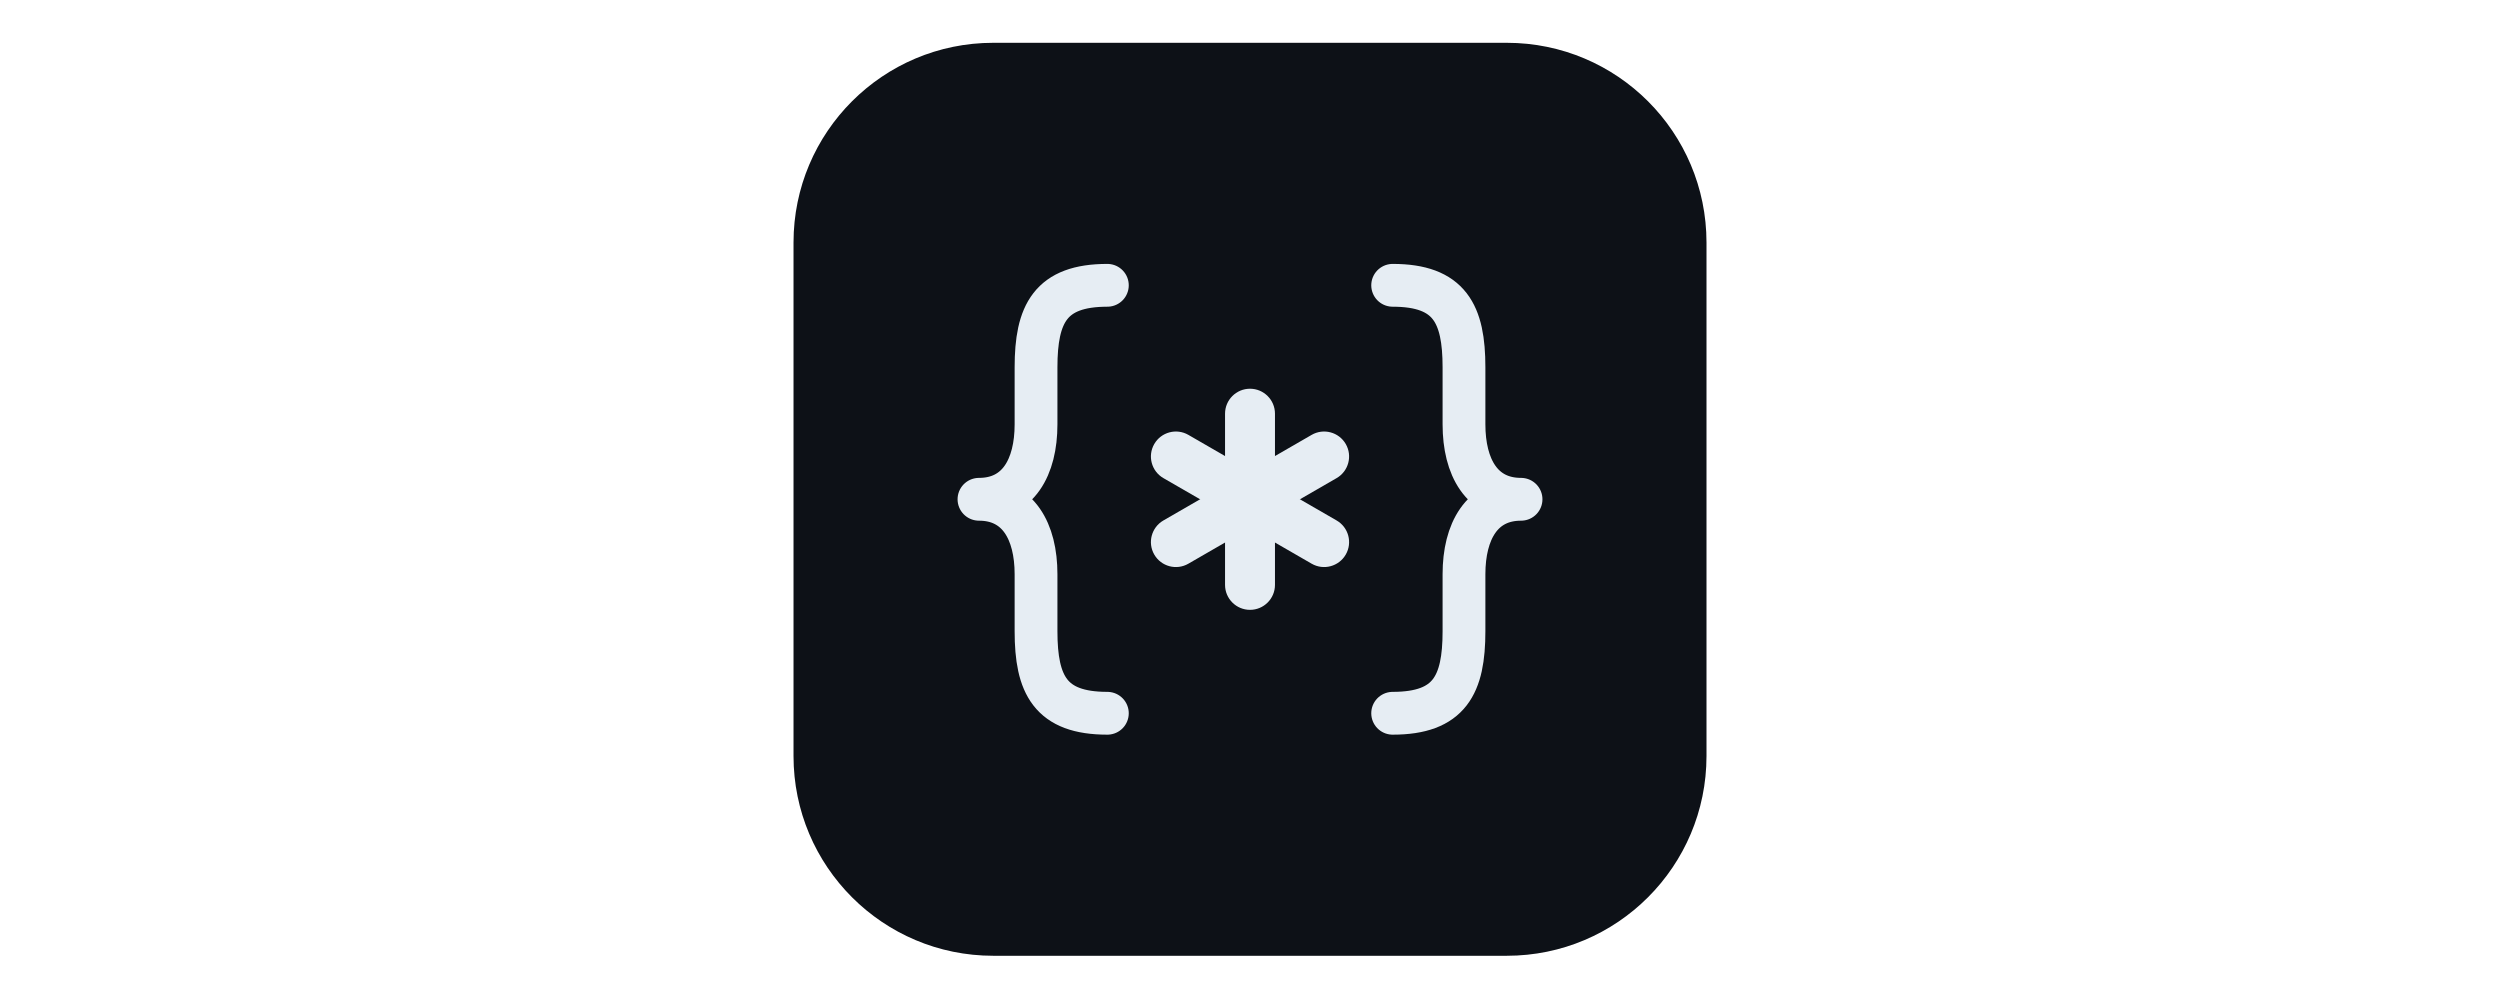
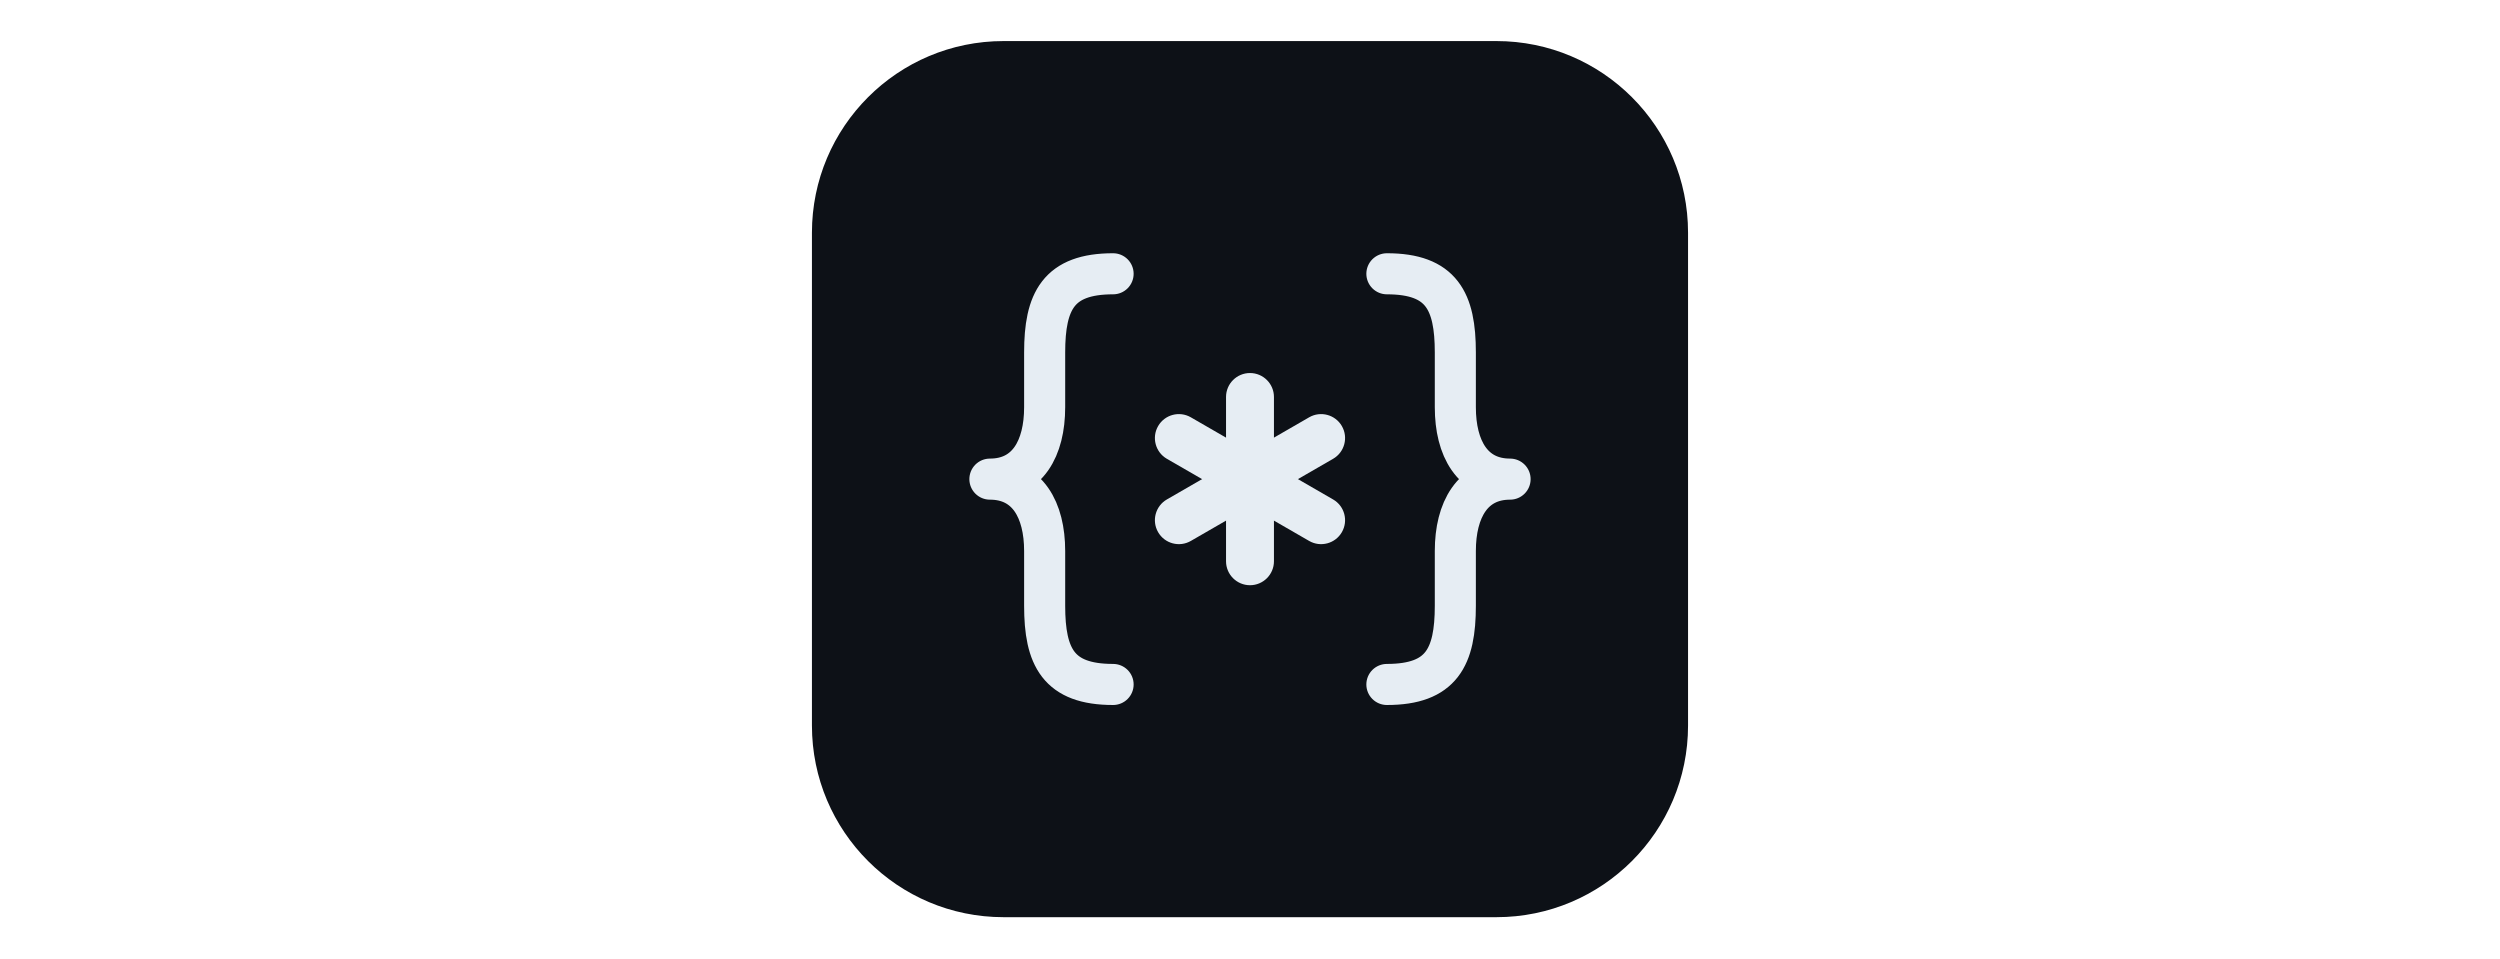
- <svg xmlns="http://www.w3.org/2000/svg" viewBox="-701.01 -280 1402.01 560" width="1402" height="560" role="img" aria-labelledby="t">
+ <svg xmlns="http://www.w3.org/2000/svg" viewBox="-730.41 -280 1460.83 560" width="1461" height="560" role="img" aria-labelledby="t">
  <style>
    #still { display: none; }
    @media (prefers-reduced-motion: reduce) { #motion { display: none; } #still { display: inline; } }
  </style>
  <defs>
    <path id="b" d="M-80 -120C-112 -120 -120 -104 -120 -74V-42C-120 -18 -130 0 -152 0C-130 0 -120 18 -120 42V74C-120 104 -112 120 -80 120" fill="none" stroke="#E6EDF3" stroke-width="24" stroke-linecap="round" stroke-linejoin="round" />
    <g id="word">
-       <path fill="#E6EDF3" transform="translate(-448.21 60.66) scale(0.17 -0.17)" d="M143.3 -8.6Q108 -8.6 89.4 10.5Q70.7 29.6 70.7 65.6V636.5Q70.7 673.7 89.4 693.7Q108 713.6 138.6 713.6Q165.7 713.6 180.3 703.2Q195.0 692.9 214.1 669.1L564.8 221.6H537.6V640.1Q537.6 675.4 556.2 694.5Q574.9 713.6 610.1 713.6Q645.4 713.6 663.7 694.5Q682.0 675.4 682.0 640.1V62.6Q682.0 30.0 665.0 10.7Q648.0 -8.6 619 -8.6Q590.7 -8.6 574.2 2.1Q557.7 12.8 538.6 36.6L188.5 484.1H215.1V65.6Q215.1 29.6 196.8 10.5Q178.5 -8.6 143.3 -8.6Z" />
-       <path fill="#E6EDF3" transform="translate(-320.20 60.66) scale(0.17 -0.17)" d="M133.6 -7.9Q97.3 -7.9 77.9 13.5Q58.4 35.0 58.4 74.2V416.4Q58.4 456.3 77.9 477.4Q97.3 498.5 133.6 498.5Q169.8 498.5 189.6 477.4Q209.4 456.3 209.4 416.4V74.2Q209.4 35.0 190.1 13.5Q170.8 -7.9 133.6 -7.9Z" />
-       <path fill="#E6EDF3" transform="translate(-274.63 60.66) scale(0.17 -0.17)" d="M266.4 -8.6Q236.7 -8.6 215.1 6.6Q193.5 21.8 179.6 52.8L28.7 401.2Q17.9 427.2 21.2 449.5Q24.4 471.8 42.9 485.5Q61.4 499.2 93.7 499.2Q121.1 499.2 137.9 486.7Q154.7 474.1 168.2 438.5L286.3 139.4H254.4L377.2 439.9Q390.7 473.8 408.0 486.5Q425.3 499.2 455 499.2Q480.8 499.2 496.4 485.5Q512.1 471.8 515.7 449.9Q519.3 427.9 507.5 401.8L353.3 52.5Q340.1 21.4 318.6 6.4Q297.1 -8.6 266.4 -8.6Z" />
-       <path fill="#E6EDF3" transform="translate(-185.56 60.66) scale(0.17 -0.17)" d="M224.4 -10.6Q169.6 -10.6 127.0 10.2Q84.4 31 60.4 66.8Q36.4 102.6 36.4 147.8Q36.4 201.8 64.4 233.2Q92.4 264.5 155.1 278.3Q217.8 292.2 322.2 292.2H374.7V214.2H322.6Q271.9 214.2 240.7 208.4Q209.5 202.6 195.7 189.6Q181.9 176.7 181.9 154.4Q181.9 126.1 201.6 108.1Q221.3 90.1 257.6 90.1Q286.6 90.1 309.1 103.4Q331.6 116.7 345.0 140.1Q358.5 163.5 358.5 194.1V309.4Q358.5 352.9 338.4 371.3Q318.2 389.7 269.7 389.7Q242.9 389.7 211.3 383.4Q179.6 377.2 142.3 361.8Q119.6 352.5 102.7 357.9Q85.9 363.3 76.8 377.8Q67.7 392.4 67.8 409.9Q68.0 427.4 78.2 443.8Q88.4 460.1 111.1 468.4Q157.8 486.8 199.5 494.0Q241.2 501.2 275.6 501.2Q352.6 501.2 402.4 478.4Q452.2 455.6 476.9 409.1Q501.6 362.6 501.6 289.7V68.2Q501.6 31.0 483.6 11.2Q465.6 -8.6 431.7 -8.6Q397.7 -8.6 379.3 11.2Q360.8 31.0 360.8 68.2V105.3L367.9 98.7Q361.8 65.2 342.4 40.8Q323.0 16.4 293.1 2.9Q263.2 -10.6 224.4 -10.6Z" />
-       <path fill="#E6EDF3" transform="translate(-90.87 60.66) scale(0.17 -0.17)" d="M235.4 -10.6Q145.9 -10.6 102.1 38.9Q58.4 88.4 58.4 186.4V637.5Q58.4 674.7 77.9 694.2Q97.3 713.6 133.6 713.6Q169.8 713.6 189.6 694.2Q209.4 674.7 209.4 637.5V192.1Q209.4 150.8 226.6 131.3Q243.7 111.8 273.1 111.8Q280.8 111.8 288.1 112.8Q295.5 113.7 303.1 114.4Q319.0 115.8 325.5 104.6Q332.1 93.3 332.1 58.7Q332.1 29.0 320.2 13.3Q308.3 -2.4 282.5 -6.7Q273.5 -7.7 260.4 -9.2Q247.4 -10.6 235.4 -10.6Z" />
-       <path fill="#E6EDF3" transform="translate(-34.25 60.66) scale(0.17 -0.17)" d="M133.6 -7.9Q97.3 -7.9 77.9 13.5Q58.4 35.0 58.4 74.2V416.4Q58.4 456.3 77.9 477.4Q97.3 498.5 133.6 498.5Q169.8 498.5 189.6 477.4Q209.4 456.3 209.4 416.4V74.2Q209.4 35.0 190.1 13.5Q170.8 -7.9 133.6 -7.9Z" />
-       <path fill="#E6EDF3" transform="translate(11.31 60.66) scale(0.17 -0.17)" d="M246.2 -10.6Q202.3 -10.6 155.7 -2.7Q109.1 5.2 71.4 24.4Q51 34.4 42.5 49.7Q33.9 65.1 35.0 81.3Q36.0 97.4 45.4 110.1Q54.9 122.8 70.4 127.5Q85.9 132.2 105.1 124.2Q145.7 107.1 180.1 100.1Q214.4 93.0 246.9 93.0Q289.6 93.0 309.5 106.7Q329.4 120.4 329.4 142.4Q329.4 161.6 316.2 171.8Q303.0 181.9 278 186.4L172.7 205.0Q110.7 216.4 77.4 250.5Q44.1 284.7 44.1 339.2Q44.1 389.1 72.0 425.4Q99.9 461.6 149.3 481.4Q198.6 501.2 262.4 501.2Q307.1 501.2 344.8 492.9Q382.5 484.7 418.2 466.6Q436.3 458.0 443.5 443.1Q450.8 428.2 448.2 412.0Q445.7 395.9 435.9 383.0Q426.1 370.2 410.5 366.1Q394.8 362.0 374.6 370.4Q342.7 384.8 315.6 391.2Q288.5 397.5 264.4 397.5Q219.1 397.5 198.9 383.5Q178.7 369.5 178.7 346.8Q178.7 330.2 190.4 318.7Q202.0 307.2 226.0 303.1L331.3 284.5Q396.0 273.1 430.0 240.5Q464.0 207.8 464.0 152.3Q464.0 75.5 404.5 32.4Q345.0 -10.6 246.2 -10.6Z" />
-       <path fill="#7DD3FC" transform="translate(94.95 60.66) scale(0.17 -0.17)" d="M398.3 -10.6Q294.1 -10.6 215.4 34.7Q136.7 80 93.3 161.8Q49.9 243.6 49.9 353Q49.9 435.7 74.7 502.3Q99.5 569 145.4 616.7Q191.3 664.3 255.5 690.0Q319.8 715.6 398.3 715.6Q503.5 715.6 581.7 670.8Q659.9 626 703.3 544.7Q746.7 463.4 746.7 353.7Q746.7 271 721.9 204Q697.2 137 651.2 88.8Q605.3 40.7 541.1 15.0Q476.9 -10.6 398.3 -10.6ZM398.3 121.0Q457.4 121.0 498.8 148.6Q540.2 176.3 562.5 228.4Q584.8 280.6 584.8 353Q584.8 462.7 535.9 523.3Q486.9 584.0 398.3 584.0Q340.3 584.0 298.3 556.9Q256.4 529.7 234.1 478.1Q211.8 426.4 211.8 353Q211.8 243.7 261.1 182.3Q310.4 121.0 398.3 121.0Z" />
-       <path fill="#7DD3FC" transform="translate(230.26 60.66) scale(0.17 -0.17)" d="M323.1 -10.6Q281.0 -10.6 237.3 -4.4Q193.6 1.7 154.5 14.0Q115.3 26.2 84.3 43.7Q61.9 56.0 53.1 75.4Q44.2 94.7 46.8 114.8Q49.5 135.0 61.7 150.4Q73.9 165.9 93.4 170.6Q112.8 175.3 136.5 162.7Q177.7 140.5 226.2 129.4Q274.8 118.4 323.1 118.4Q395.6 118.4 426.9 140.6Q458.2 162.9 458.2 197.1Q458.2 226.1 436.1 243.1Q414.0 260.2 359.3 271.6L246.1 295.5Q150.5 315.9 103.8 364.5Q57.2 413.0 57.2 491.7Q57.2 542.2 78.0 583.3Q98.7 624.4 136.7 654.1Q174.6 683.7 227.1 699.7Q279.6 715.6 343.5 715.6Q399.4 715.6 453.1 702.2Q506.8 688.8 548.2 662.9Q567.6 651.3 575.3 632.8Q583.0 614.3 580.3 595.5Q577.6 576.7 565.6 562.7Q553.5 548.7 534.0 545.0Q514.5 541.3 488.5 553.6Q455.3 570.8 418.2 578.7Q381.1 586.6 341.8 586.6Q300.2 586.6 270.7 575.7Q241.1 564.7 225.6 545.0Q210.2 525.2 210.2 498.6Q210.2 469.8 231.0 451.7Q251.9 433.6 304.3 422.9L416.7 399.0Q514.8 378.0 563.0 331.4Q611.2 284.8 611.2 208.9Q611.2 159.0 590.9 118.6Q570.6 78.2 532.8 49.3Q495.1 20.3 442.2 4.8Q389.3 -10.6 323.1 -10.6Z" />
-       <path fill="#7DD3FC" transform="translate(339.24 60.66) scale(0.17 -0.17)" d="M323.1 -10.6Q281.0 -10.6 237.3 -4.4Q193.6 1.7 154.5 14.0Q115.3 26.2 84.3 43.7Q61.9 56.0 53.1 75.4Q44.2 94.7 46.8 114.8Q49.5 135.0 61.7 150.4Q73.9 165.9 93.4 170.6Q112.8 175.3 136.5 162.7Q177.7 140.5 226.2 129.4Q274.8 118.4 323.1 118.4Q395.6 118.4 426.9 140.6Q458.2 162.9 458.2 197.1Q458.2 226.1 436.1 243.1Q414.0 260.2 359.3 271.6L246.1 295.5Q150.5 315.9 103.8 364.5Q57.2 413.0 57.2 491.7Q57.2 542.2 78.0 583.3Q98.7 624.4 136.7 654.1Q174.6 683.7 227.1 699.7Q279.6 715.6 343.5 715.6Q399.4 715.6 453.1 702.2Q506.8 688.8 548.2 662.9Q567.6 651.3 575.3 632.8Q583.0 614.3 580.3 595.5Q577.6 576.7 565.6 562.7Q553.5 548.7 534.0 545.0Q514.5 541.3 488.5 553.6Q455.3 570.8 418.2 578.7Q381.1 586.6 341.8 586.6Q300.2 586.6 270.7 575.7Q241.1 564.7 225.6 545.0Q210.2 525.2 210.2 498.6Q210.2 469.8 231.0 451.7Q251.9 433.6 304.3 422.9L416.7 399.0Q514.8 378.0 563.0 331.4Q611.2 284.8 611.2 208.9Q611.2 159.0 590.9 118.6Q570.6 78.2 532.8 49.3Q495.1 20.3 442.2 4.8Q389.3 -10.6 323.1 -10.6Z" />
+       <path fill="#E6EDF3" transform="translate(-477.62 58.40) scale(0.17 -0.17)" d="M74.9 0V687.1H233.7L483.8 368.0Q490.9 359.8 502.3 344.7Q513.6 329.5 524.8 314.4Q536.0 299.2 541.2 290.0L546.2 291.0Q545.7 312.6 545.7 333.5Q545.7 354.4 545.7 368.0V687.1H712.0V0H554.2L289.0 335.7Q276.1 352.1 264.8 369.0Q253.5 386.0 245.7 397.3L240.7 396.2Q241.2 380.0 241.2 363.5Q241.2 347.0 241.2 335.7V0Z" />
+       <path fill="#E6EDF3" transform="translate(-343.82 58.40) scale(0.17 -0.17)" d="M62.3 0V527.1H226.1V0Z" />
+       <path fill="#E6EDF3" transform="translate(-294.87 58.40) scale(0.17 -0.17)" d="M200 0 2.3 527.1H177.0L243.5 326.0Q249.0 310.6 257.0 282.4Q264.9 254.1 274.2 223.4Q283.5 192.6 290.0 167.0H296.1Q302.6 190.6 311.2 220.9Q319.7 251.1 327.9 279.6Q336.2 308.0 342.1 326.0L408.2 527.1H571.3L372.0 0Z" />
+       <path fill="#E6EDF3" transform="translate(-198.13 58.40) scale(0.17 -0.17)" d="M208.7 -12Q176.4 -12 144.9 -5.4Q113.4 1.2 87.7 17.5Q62.0 33.9 46.9 62.8Q31.8 91.8 31.8 136Q31.8 192.7 56.1 229.0Q80.4 265.3 125.8 285.6Q171.2 305.8 235.5 313.8Q299.8 321.7 379.9 321.7V355.5Q379.9 377.9 371.0 393.5Q362.1 409.0 344.4 417.6Q326.8 426.2 297.9 426.2Q271.8 426.2 252.4 420.0Q233.0 413.7 223.1 402.3Q213.2 390.9 213.2 374.8V366.2H52.8Q51.8 370.7 51.8 374.6Q51.8 378.5 51.8 383.8Q51.8 431.0 81.3 465.9Q110.7 500.8 166.1 520.0Q221.4 539.1 299.1 539.1Q371.6 539.1 426.6 521.3Q481.5 503.4 512.6 466.2Q543.8 428.9 543.8 369.4V144.2Q543.8 126.8 553.1 116.9Q562.5 107.0 577.1 107.0H611.3V6.2Q600.2 0.5 576.6 -5.5Q553.0 -11.5 520.1 -11.5Q486.5 -11.5 460.8 -3.3Q435.2 4.9 418.7 20.4Q402.3 35.8 395.7 56.7H389.2Q370.0 36.8 344.3 21.1Q318.7 5.5 285.3 -3.3Q251.9 -12 208.7 -12ZM269.6 101.0Q293.6 101.0 313.9 108.1Q334.1 115.2 348.8 127.7Q363.5 140.2 371.7 158.0Q379.9 175.8 379.9 196.9V232.3Q322.8 232.3 281.7 224.2Q240.6 216.1 218.8 199.3Q197.0 182.5 197.0 155.6Q197.0 136.5 206.4 124.4Q215.7 112.2 232.1 106.6Q248.5 101.0 269.6 101.0Z" />
+       <path fill="#E6EDF3" transform="translate(-93.41 58.40) scale(0.17 -0.17)" d="M62.3 0V724.1H226.1V0Z" />
+       <path fill="#E6EDF3" transform="translate(-44.45 58.40) scale(0.17 -0.17)" d="M62.3 0V527.1H226.1V0Z" />
+       <path fill="#E6EDF3" transform="translate(4.51 58.40) scale(0.17 -0.17)" d="M288.5 -12Q236.4 -12 190.9 -1.1Q145.5 9.7 110.8 30.9Q76.1 52.1 56.4 83.0Q36.7 113.8 36.7 154.8Q36.7 158.7 37.0 162.4Q37.2 166.2 37.7 169.3H193.1Q192.5 166.7 192.5 164.2Q192.5 161.6 192.5 159.6Q193.5 137.5 207.1 123.5Q220.6 109.4 242.8 103.0Q265.0 96.5 290.8 96.5Q310.2 96.5 331.6 100.1Q352.9 103.7 368.1 113.7Q383.3 123.8 383.3 143.3Q383.3 164.4 364.7 175.4Q346.1 186.4 315.7 193.5Q285.4 200.6 250.0 208.4Q214.9 215.8 179.4 226.0Q144.0 236.2 114.5 253.4Q85 270.7 66.9 298.8Q48.7 326.9 48.7 370.1Q48.7 416.2 68.2 448.5Q87.6 480.7 121.7 500.8Q155.8 520.8 200.3 530.0Q244.8 539.2 295.0 539.2Q340.9 539.2 382.7 530.0Q424.5 520.8 457.6 502.3Q490.7 483.8 509.7 455.4Q528.8 427 528.8 389.0Q528.8 384.2 528.5 378.6Q528.3 372.9 527.8 371.4H374.0V378.9Q374.0 395.7 363.0 407.1Q352.1 418.4 333.3 424.5Q314.5 430.6 290.7 430.6Q276.4 430.6 261.7 428.5Q247.0 426.4 234.9 421.6Q222.9 416.7 215.5 408.8Q208.2 400.9 208.2 388.8Q208.2 373.6 221.2 364.5Q234.3 355.4 256.6 349.3Q278.8 343.2 305.6 336.4Q342.7 328.0 383.9 319.7Q425.2 311.4 461.5 295.7Q497.8 279.9 520.5 249.6Q543.2 219.2 543.2 166.3Q543.2 116.0 523.3 81.3Q503.3 46.6 468.3 26.3Q433.3 6 387.0 -3Q340.7 -12 288.5 -12Z" />
+       <path fill="#7DD3FC" transform="translate(102.94 58.40) scale(0.17 -0.17)" d="M404.6 -12Q292.2 -12 211.4 27.3Q130.7 66.6 87.9 145.9Q45 225.2 45 343.5Q45 462.9 87.9 541.7Q130.7 620.5 211.4 659.8Q292.2 699.1 404.6 699.1Q518.0 699.1 598.5 659.8Q679.0 620.5 721.9 541.7Q764.7 462.9 764.7 343.5Q764.7 225.2 721.9 145.9Q679.0 66.6 598.5 27.3Q518.0 -12 404.6 -12ZM404.6 127.9Q447.9 127.9 480.9 141.0Q513.8 154.1 536.2 179.0Q558.6 203.8 569.9 239.7Q581.2 275.6 581.2 320.7V365.5Q581.2 411 569.9 447.1Q558.6 483.2 536.2 508.1Q513.8 533.0 480.9 546.1Q447.9 559.2 404.6 559.2Q361.3 559.2 328.3 546.1Q295.3 533.0 273.2 508.1Q251.1 483.2 240.1 447.1Q229.0 411 229.0 365.5V320.7Q229.0 275.6 240.1 239.7Q251.1 203.8 273.2 179.0Q295.3 154.1 328.3 141.0Q361.3 127.9 404.6 127.9Z" />
+       <path fill="#7DD3FC" transform="translate(240.63 58.40) scale(0.17 -0.17)" d="M359.7 -12Q295.1 -12 237.9 -0.6Q180.8 10.8 137.2 36.8Q93.7 62.7 68.8 105.5Q43.9 148.3 43.9 210.4Q43.9 214.2 44.1 218.9Q44.4 223.5 44.9 227.1H218.3Q217.8 224.0 217.5 219.6Q217.3 215.2 217.3 211.7Q217.3 180.3 233.6 160.9Q249.9 141.5 280.2 132.8Q310.5 124.1 350.2 124.1Q371.8 124.1 390.8 126.2Q409.8 128.3 425.0 133.1Q440.2 137.8 451.4 145.4Q462.6 152.9 468.4 163.4Q474.2 174.0 474.2 187.9Q474.2 211.5 456.7 226.1Q439.2 240.8 409.6 251.0Q379.9 261.3 342.7 269.9Q305.6 278.5 265.9 288.7Q226.2 298.9 189.1 314.1Q151.9 329.3 122.3 352.2Q92.6 375.0 75.1 409.6Q57.7 444.2 57.7 492.8Q57.7 547.3 80.6 586.6Q103.5 625.8 144.3 650.7Q185.1 675.5 238.1 687.3Q291.0 699.1 351.1 699.1Q409.9 699.1 461.7 687.0Q513.5 675 553.2 649.7Q592.9 624.4 615.5 585.5Q638.2 546.7 638.7 493.0V481.0H467.3V487.8Q467.3 510.8 454.4 528.6Q441.5 546.4 416.6 556.9Q391.6 567.3 355.0 567.3Q318.2 567.3 292.4 560.2Q266.7 553.1 253.5 539.8Q240.3 526.6 240.3 509.1Q240.3 487.4 257.7 473.1Q275.2 458.8 304.9 449.0Q334.6 439.2 371.7 430.8Q408.8 422.4 448.5 412.5Q488.2 402.7 525.4 388.2Q562.5 373.8 592.2 351.3Q621.9 328.8 639.3 295.8Q656.8 262.8 656.8 215.7Q656.8 134.3 618.2 84.1Q579.6 33.8 512.5 10.9Q445.3 -12 359.7 -12Z" />
+       <path fill="#7DD3FC" transform="translate(359.12 58.40) scale(0.17 -0.17)" d="M359.7 -12Q295.1 -12 237.9 -0.6Q180.8 10.8 137.2 36.8Q93.7 62.7 68.8 105.5Q43.9 148.3 43.9 210.4Q43.9 214.2 44.1 218.9Q44.4 223.5 44.9 227.1H218.3Q217.8 224.0 217.5 219.6Q217.3 215.2 217.3 211.7Q217.3 180.3 233.6 160.9Q249.9 141.5 280.2 132.8Q310.5 124.1 350.2 124.1Q371.8 124.1 390.8 126.2Q409.8 128.3 425.0 133.1Q440.2 137.8 451.4 145.4Q462.6 152.9 468.4 163.4Q474.2 174.0 474.2 187.9Q474.2 211.5 456.7 226.1Q439.2 240.8 409.6 251.0Q379.9 261.3 342.7 269.9Q305.6 278.5 265.9 288.7Q226.2 298.9 189.1 314.1Q151.9 329.3 122.3 352.2Q92.6 375.0 75.1 409.6Q57.7 444.2 57.7 492.8Q57.7 547.3 80.6 586.6Q103.5 625.8 144.3 650.7Q185.1 675.5 238.1 687.3Q291.0 699.1 351.1 699.1Q409.9 699.1 461.7 687.0Q513.5 675 553.2 649.7Q592.9 624.4 615.5 585.5Q638.2 546.7 638.7 493.0V481.0H467.3V487.8Q467.3 510.8 454.4 528.6Q441.5 546.4 416.6 556.9Q391.6 567.3 355.0 567.3Q318.2 567.3 292.4 560.2Q266.7 553.1 253.5 539.8Q240.3 526.6 240.3 509.1Q240.3 487.4 257.7 473.1Q275.2 458.8 304.9 449.0Q334.6 439.2 371.7 430.8Q408.8 422.4 448.5 412.5Q488.2 402.7 525.4 388.2Q562.5 373.8 592.2 351.3Q621.9 328.8 639.3 295.8Q656.8 262.8 656.8 215.7Q656.8 134.3 618.2 84.1Q579.6 33.8 512.5 10.9Q445.3 -12 359.7 -12Z" />
    </g>
    <clipPath id="reveal">
      <rect x="-62" y="-256" width="124" height="512">
-         <animate attributeName="x" begin="0.7s" dur="1s" fill="freeze" calcMode="linear" keyTimes="0;0.03;0.07;0.1;0.13;0.17;0.2;0.23;0.27;0.3;0.33;0.37;0.4;0.43;0.47;0.5;0.53;0.57;0.6;0.63;0.67;0.7;0.73;0.77;0.8;0.83;0.87;0.9;0.93;0.97;1" values="-62;-62.06;-62.5;-63.68;-65.99;-69.8;-75.47;-83.39;-93.93;-107.47;-124.37;-145.02;-169.78;-199.03;-233.15;-272.5;-311.86;-345.98;-375.23;-399.99;-420.63;-437.54;-451.07;-461.61;-469.53;-475.21;-479.01;-481.32;-482.51;-482.94;-483.01" />
-         <animate attributeName="width" begin="0.7s" dur="1s" fill="freeze" calcMode="linear" keyTimes="0;0.03;0.07;0.1;0.13;0.17;0.2;0.23;0.27;0.3;0.33;0.37;0.4;0.43;0.47;0.5;0.53;0.57;0.6;0.63;0.67;0.7;0.73;0.77;0.8;0.83;0.87;0.9;0.93;0.97;1" values="124;124.12;125;127.37;131.98;139.59;150.94;166.79;187.87;214.94;248.74;290.03;339.55;398.06;466.29;545.01;623.72;691.95;750.46;799.98;841.27;875.07;902.14;923.22;939.07;950.42;958.03;962.64;965.01;965.89;966.01" />
+         <animate attributeName="x" begin="0.7s" dur="1s" fill="freeze" calcMode="linear" keyTimes="0;0.03;0.07;0.1;0.13;0.17;0.2;0.23;0.27;0.3;0.33;0.37;0.4;0.43;0.47;0.5;0.53;0.57;0.6;0.63;0.67;0.7;0.73;0.77;0.8;0.83;0.87;0.9;0.93;0.97;1" values="-62;-62.07;-62.53;-63.8;-66.27;-70.34;-76.41;-84.89;-96.16;-110.64;-128.73;-150.82;-177.31;-208.6;-245.1;-287.21;-329.31;-365.81;-397.11;-423.6;-445.69;-463.77;-478.25;-489.53;-498;-504.07;-508.14;-510.61;-511.88;-512.35;-512.41" />
+         <animate attributeName="width" begin="0.7s" dur="1s" fill="freeze" calcMode="linear" keyTimes="0;0.03;0.07;0.1;0.13;0.17;0.2;0.23;0.27;0.3;0.33;0.37;0.4;0.43;0.47;0.5;0.53;0.57;0.6;0.63;0.67;0.7;0.73;0.77;0.8;0.83;0.87;0.9;0.93;0.97;1" values="124;124.13;125.07;127.6;132.54;140.68;152.83;169.78;192.33;221.29;257.46;301.63;354.61;417.2;490.2;574.41;658.63;731.63;794.22;847.2;891.37;927.54;956.5;979.05;996;1008.15;1016.29;1021.23;1023.76;1024.7;1024.83" />
      </rect>
    </clipPath>
  </defs>
  <g id="motion">
    <rect x="-256" y="-256" width="512" height="512" rx="112" fill="#0D1117">
-       <animate attributeName="x" begin="0.7s" dur="1s" fill="freeze" calcMode="linear" keyTimes="0;0.03;0.07;0.1;0.13;0.17;0.2;0.23;0.27;0.3;0.33;0.37;0.4;0.43;0.47;0.5;0.53;0.57;0.6;0.63;0.67;0.7;0.73;0.77;0.8;0.83;0.87;0.9;0.93;0.97;1" values="-256;-256.06;-256.5;-257.68;-259.99;-263.8;-269.47;-277.39;-287.93;-301.47;-318.37;-339.02;-363.78;-393.03;-427.15;-466.5;-505.86;-539.98;-569.23;-593.99;-614.63;-631.54;-645.07;-655.61;-663.53;-669.21;-673.01;-675.32;-676.51;-676.94;-677.01" />
-       <animate attributeName="width" begin="0.7s" dur="1s" fill="freeze" calcMode="linear" keyTimes="0;0.03;0.07;0.1;0.13;0.17;0.2;0.23;0.27;0.3;0.33;0.37;0.4;0.43;0.47;0.5;0.53;0.57;0.6;0.63;0.67;0.7;0.73;0.77;0.8;0.83;0.87;0.9;0.93;0.97;1" values="512;512.12;513;515.37;519.98;527.59;538.94;554.79;575.87;602.94;636.74;678.03;727.55;786.06;854.29;933.01;1011.72;1079.95;1138.46;1187.98;1229.27;1263.07;1290.14;1311.22;1327.07;1338.42;1346.03;1350.64;1353.01;1353.89;1354.01" />
+       <animate attributeName="x" begin="0.7s" dur="1s" fill="freeze" calcMode="linear" keyTimes="0;0.03;0.07;0.1;0.13;0.17;0.2;0.23;0.27;0.3;0.33;0.37;0.4;0.43;0.47;0.5;0.53;0.57;0.6;0.63;0.67;0.7;0.73;0.77;0.8;0.83;0.87;0.9;0.93;0.97;1" values="-256;-256.07;-256.53;-257.8;-260.27;-264.34;-270.41;-278.89;-290.16;-304.64;-322.73;-344.82;-371.31;-402.6;-439.1;-481.21;-523.31;-559.81;-591.11;-617.6;-639.69;-657.77;-672.25;-683.53;-692;-698.07;-702.14;-704.61;-705.88;-706.35;-706.41" />
+       <animate attributeName="width" begin="0.7s" dur="1s" fill="freeze" calcMode="linear" keyTimes="0;0.03;0.07;0.1;0.13;0.17;0.2;0.23;0.27;0.3;0.33;0.37;0.4;0.43;0.47;0.5;0.53;0.57;0.6;0.63;0.67;0.7;0.73;0.77;0.8;0.83;0.87;0.9;0.93;0.97;1" values="512;512.13;513.07;515.6;520.54;528.68;540.83;557.78;580.33;609.29;645.46;689.63;742.61;805.2;878.2;962.41;1046.63;1119.63;1182.22;1235.2;1279.37;1315.54;1344.5;1367.05;1384;1396.15;1404.29;1409.23;1411.76;1412.7;1412.83" />
    </rect>
    <g clip-path="url(#reveal)">
      <use href="#word" opacity="0">
-         <animate attributeName="opacity" begin="0.7s" dur="1s" fill="freeze" calcMode="linear" keyTimes="0;0.03;0.07;0.1;0.13;0.17;0.2;0.23;0.27;0.3;0.33;0.37;0.4;0.43;0.47;0.5;0.53;0.57;0.6;0.63;0.67;0.7;0.73;0.77;0.8;0.83;0.87;0.9;0.93;0.97;1" values="0.000;0.000;0.000;0.000;0.000;0.000;0.022;0.071;0.137;0.222;0.327;0.456;0.611;0.794;1.000;1.000;1.000;1.000;1.000;1.000;1.000;1.000;1.000;1.000;1.000;1.000;1.000;1.000;1.000;1.000;1.000" />
+         <animate attributeName="opacity" begin="0.7s" dur="1s" fill="freeze" calcMode="linear" keyTimes="0;0.03;0.07;0.1;0.13;0.17;0.2;0.23;0.27;0.3;0.33;0.37;0.4;0.43;0.47;0.5;0.53;0.57;0.6;0.63;0.67;0.7;0.73;0.77;0.8;0.83;0.87;0.9;0.93;0.97;1" values="0.000;0.000;0.000;0.000;0.000;0.000;0.028;0.081;0.151;0.242;0.355;0.493;0.658;0.854;1.000;1.000;1.000;1.000;1.000;1.000;1.000;1.000;1.000;1.000;1.000;1.000;1.000;1.000;1.000;1.000;1.000" />
      </use>
    </g>
    <g>
      <use href="#b" />
-       <animateTransform attributeName="transform" type="translate" begin="0.7s" dur="1s" fill="freeze" calcMode="linear" keyTimes="0;0.03;0.07;0.1;0.13;0.17;0.2;0.23;0.27;0.3;0.33;0.37;0.4;0.43;0.47;0.5;0.53;0.57;0.6;0.63;0.67;0.7;0.73;0.77;0.8;0.83;0.87;0.9;0.93;0.97;1" values="0 0;-0.06 0;-0.5 0;-1.68 0;-3.99 0;-7.8 0;-13.47 0;-21.39 0;-31.93 0;-45.47 0;-62.37 0;-83.02 0;-107.78 0;-137.03 0;-171.15 0;-210.5 0;-249.86 0;-283.98 0;-313.23 0;-337.99 0;-358.63 0;-375.54 0;-389.07 0;-399.61 0;-407.53 0;-413.21 0;-417.01 0;-419.32 0;-420.51 0;-420.94 0;-421.01 0" />
+       <animateTransform attributeName="transform" type="translate" begin="0.7s" dur="1s" fill="freeze" calcMode="linear" keyTimes="0;0.03;0.07;0.1;0.13;0.17;0.2;0.23;0.27;0.3;0.33;0.37;0.4;0.43;0.47;0.5;0.53;0.57;0.6;0.63;0.67;0.7;0.73;0.77;0.8;0.83;0.87;0.9;0.93;0.97;1" values="0 0;-0.07 0;-0.53 0;-1.8 0;-4.27 0;-8.34 0;-14.41 0;-22.89 0;-34.16 0;-48.64 0;-66.73 0;-88.82 0;-115.31 0;-146.6 0;-183.1 0;-225.21 0;-267.31 0;-303.81 0;-335.11 0;-361.6 0;-383.69 0;-401.77 0;-416.25 0;-427.53 0;-436 0;-442.07 0;-446.14 0;-448.61 0;-449.88 0;-450.35 0;-450.41 0" />
    </g>
    <g>
      <use href="#b" transform="scale(-1 1)" />
-       <animateTransform attributeName="transform" type="translate" begin="0.7s" dur="1s" fill="freeze" calcMode="linear" keyTimes="0;0.03;0.07;0.1;0.13;0.17;0.2;0.23;0.27;0.3;0.33;0.37;0.4;0.43;0.47;0.5;0.53;0.57;0.6;0.63;0.67;0.7;0.73;0.77;0.8;0.83;0.87;0.9;0.93;0.97;1" values="0 0;0.06 0;0.5 0;1.68 0;3.99 0;7.8 0;13.47 0;21.39 0;31.93 0;45.47 0;62.37 0;83.02 0;107.78 0;137.03 0;171.15 0;210.5 0;249.86 0;283.98 0;313.23 0;337.99 0;358.63 0;375.54 0;389.07 0;399.61 0;407.53 0;413.21 0;417.01 0;419.32 0;420.51 0;420.94 0;421.01 0" />
+       <animateTransform attributeName="transform" type="translate" begin="0.7s" dur="1s" fill="freeze" calcMode="linear" keyTimes="0;0.03;0.07;0.1;0.13;0.17;0.2;0.23;0.27;0.3;0.33;0.37;0.4;0.43;0.47;0.5;0.53;0.57;0.6;0.63;0.67;0.7;0.73;0.77;0.8;0.83;0.87;0.9;0.93;0.97;1" values="0 0;0.07 0;0.53 0;1.8 0;4.27 0;8.34 0;14.41 0;22.89 0;34.16 0;48.64 0;66.73 0;88.82 0;115.31 0;146.6 0;183.1 0;225.21 0;267.31 0;303.81 0;335.11 0;361.6 0;383.69 0;401.77 0;416.25 0;427.53 0;436 0;442.07 0;446.14 0;448.61 0;449.88 0;450.35 0;450.41 0" />
    </g>
    <g visibility="hidden" fill="#E6EDF3">
      <set attributeName="visibility" to="visible" begin="1.65s" fill="freeze" />
-       <g transform="translate(-11.48 -56.5)">
+       <g transform="translate(-19.97 -61.8)">
        <g transform="rotate(-90)">
          <animateTransform attributeName="transform" type="rotate" begin="1.65s" dur="0.5s" fill="freeze" calcMode="linear" keyTimes="0;0.03;0.07;0.1;0.13;0.17;0.2;0.23;0.27;0.3;0.33;0.37;0.4;0.43;0.47;0.5;0.53;0.57;0.6;0.63;0.67;0.7;0.73;0.77;0.8;0.83;0.87;0.9;0.93;0.97;1" values="-90;-87;-84;-81;-78;-75;-72;-69;-66;-63;-60;-57;-54;-51;-48;-45;-42;-39;-36;-33;-30;-27;-24;-21;-18;-15;-12;-9;-6;-3;0" />
          <g transform="scale(0)">
-             <animateTransform attributeName="transform" type="scale" begin="1.65s" dur="0.5s" fill="freeze" calcMode="linear" keyTimes="0;0.03;0.07;0.1;0.13;0.17;0.2;0.23;0.27;0.3;0.33;0.37;0.4;0.43;0.47;0.5;0.53;0.57;0.6;0.63;0.67;0.7;0.73;0.77;0.8;0.83;0.87;0.9;0.93;0.97;1" values="0;0.053;0.102;0.146;0.185;0.22;0.252;0.279;0.303;0.323;0.341;0.355;0.367;0.376;0.383;0.388;0.391;0.392;0.392;0.391;0.388;0.385;0.381;0.377;0.373;0.369;0.365;0.362;0.359;0.357;0.356" />
-             <rect x="-19.08" y="-62" width="38.15" height="124" rx="19.08" />
-             <rect transform="rotate(60)" x="-19.08" y="-62" width="38.15" height="124" rx="19.08" />
-             <rect transform="rotate(120)" x="-19.08" y="-62" width="38.15" height="124" rx="19.08" />
+             <animateTransform attributeName="transform" type="scale" begin="1.65s" dur="0.5s" fill="freeze" calcMode="linear" keyTimes="0;0.03;0.07;0.1;0.13;0.17;0.2;0.23;0.27;0.3;0.33;0.37;0.4;0.43;0.47;0.5;0.53;0.57;0.6;0.63;0.67;0.7;0.73;0.77;0.8;0.83;0.87;0.9;0.93;0.97;1" values="0;0.049;0.094;0.135;0.171;0.203;0.232;0.258;0.28;0.298;0.315;0.328;0.339;0.347;0.353;0.358;0.361;0.362;0.362;0.36;0.358;0.355;0.352;0.348;0.344;0.341;0.337;0.334;0.331;0.33;0.329" />
+             <rect x="-19.38" y="-62" width="38.75" height="124" rx="19.38" />
+             <rect transform="rotate(60)" x="-19.38" y="-62" width="38.75" height="124" rx="19.38" />
+             <rect transform="rotate(120)" x="-19.38" y="-62" width="38.75" height="124" rx="19.38" />
          </g>
        </g>
      </g>
    </g>
    <g fill="#E6EDF3">
      <g>
-         <animateTransform attributeName="transform" type="translate" begin="0.85s" dur="0.9s" fill="freeze" calcMode="linear" keyTimes="0;0.03;0.07;0.1;0.13;0.17;0.2;0.23;0.27;0.3;0.33;0.37;0.4;0.43;0.47;0.5;0.53;0.57;0.6;0.63;0.67;0.7;0.73;0.77;0.8;0.83;0.87;0.9;0.93;0.97;1" values="0 0;-0.04 -0.04;-0.35 -0.33;-1.19 -1.11;-2.82 -2.62;-5.51 -5.12;-9.52 -8.83;-15.11 -14;-22.56 -20.81;-32.12 -29.4;-44.06 -39.79;-58.65 -51.78;-76.14 -64.89;-96.8 -78.13;-120.9 -89.97;-148.71 -98.25;-176.51 -100.54;-200.61 -97.85;-221.28 -92.46;-238.77 -86.01;-253.35 -79.55;-265.29 -73.7;-274.86 -68.74;-282.3 -64.76;-287.9 -61.72;-291.91 -59.53;-294.6 -58.05;-296.23 -57.16;-297.06 -56.7;-297.37 -56.53;-297.42 -56.5" />
+         <animateTransform attributeName="transform" type="translate" begin="0.85s" dur="0.9s" fill="freeze" calcMode="linear" keyTimes="0;0.03;0.07;0.1;0.13;0.17;0.2;0.23;0.27;0.3;0.33;0.37;0.4;0.43;0.47;0.5;0.53;0.57;0.6;0.63;0.67;0.7;0.73;0.77;0.8;0.83;0.87;0.9;0.93;0.97;1" values="0 0;-0.05 -0.04;-0.38 -0.33;-1.28 -1.13;-3.03 -2.67;-5.91 -5.21;-10.22 -9;-16.23 -14.27;-24.22 -21.21;-34.49 -29.97;-47.31 -40.57;-62.97 -52.83;-81.75 -66.24;-103.94 -79.86;-129.82 -92.13;-159.67 -100.9;-189.53 -103.68;-215.4 -101.43;-237.59 -96.4;-256.37 -90.26;-272.03 -84.06;-284.86 -78.43;-295.12 -73.64;-303.12 -69.79;-309.13 -66.85;-313.43 -64.73;-316.32 -63.3;-318.07 -62.43;-318.97 -61.99;-319.3 -61.83;-319.35 -61.8" />
        <g>
          <animateTransform attributeName="transform" type="rotate" begin="0.85s" dur="0.9s" fill="freeze" calcMode="linear" keyTimes="0;0.03;0.07;0.1;0.13;0.17;0.2;0.23;0.27;0.3;0.33;0.37;0.4;0.43;0.47;0.5;0.53;0.57;0.6;0.63;0.67;0.7;0.73;0.77;0.8;0.83;0.87;0.9;0.93;0.97;1" values="0;0.03;0.21;0.72;1.71;3.33;5.76;9.15;13.65;19.44;26.67;35.49;46.08;58.59;73.17;90;106.83;121.41;133.92;144.51;153.33;160.56;166.35;170.85;174.24;176.67;178.29;179.28;179.79;179.97;180" />
          <g>
-             <animateTransform attributeName="transform" type="scale" begin="0.85s" dur="0.9s" fill="freeze" calcMode="linear" keyTimes="0;0.03;0.07;0.1;0.13;0.17;0.2;0.23;0.27;0.3;0.33;0.37;0.4;0.43;0.47;0.5;0.53;0.57;0.6;0.63;0.67;0.7;0.73;0.77;0.8;0.83;0.87;0.9;0.93;0.97;1" values="1;1;0.999;0.997;0.994;0.988;0.979;0.967;0.951;0.93;0.905;0.873;0.835;0.79;0.738;0.678;0.618;0.566;0.521;0.483;0.452;0.426;0.405;0.389;0.377;0.368;0.363;0.359;0.357;0.356;0.356" />
+             <animateTransform attributeName="transform" type="scale" begin="0.85s" dur="0.9s" fill="freeze" calcMode="linear" keyTimes="0;0.03;0.07;0.1;0.13;0.17;0.2;0.23;0.27;0.3;0.33;0.37;0.4;0.43;0.47;0.5;0.53;0.57;0.6;0.63;0.67;0.7;0.73;0.77;0.8;0.83;0.87;0.9;0.93;0.97;1" values="1;1;0.999;0.997;0.994;0.988;0.979;0.966;0.949;0.927;0.901;0.868;0.828;0.782;0.727;0.664;0.602;0.547;0.501;0.461;0.428;0.402;0.38;0.363;0.35;0.342;0.335;0.332;0.33;0.329;0.329" />
            <rect x="-14" y="-62" width="28" height="124" rx="14">
-               <animate attributeName="x" begin="0.85s" dur="0.9s" fill="freeze" calcMode="linear" keyTimes="0;0.03;0.07;0.1;0.13;0.17;0.2;0.23;0.27;0.3;0.33;0.37;0.4;0.43;0.47;0.5;0.53;0.57;0.6;0.63;0.67;0.7;0.73;0.77;0.8;0.83;0.87;0.9;0.93;0.97;1" values="-14;-14;-14.01;-14.02;-14.05;-14.09;-14.16;-14.26;-14.39;-14.55;-14.75;-15;-15.3;-15.65;-16.06;-16.54;-17.01;-17.42;-17.78;-18.08;-18.32;-18.53;-18.69;-18.82;-18.91;-18.98;-19.03;-19.06;-19.07;-19.08;-19.08" />
-               <animate attributeName="width" begin="0.85s" dur="0.9s" fill="freeze" calcMode="linear" keyTimes="0;0.03;0.07;0.1;0.13;0.17;0.2;0.23;0.27;0.3;0.33;0.37;0.4;0.43;0.47;0.5;0.53;0.57;0.6;0.63;0.67;0.7;0.73;0.77;0.8;0.83;0.87;0.9;0.93;0.97;1" values="28;28;28.01;28.04;28.1;28.19;28.32;28.52;28.77;29.1;29.5;30;30.6;31.3;32.13;33.08;34.03;34.85;35.55;36.15;36.65;37.06;37.38;37.64;37.83;37.97;38.06;38.11;38.14;38.15;38.15" />
-               <animate attributeName="rx" begin="0.85s" dur="0.9s" fill="freeze" calcMode="linear" keyTimes="0;0.03;0.07;0.1;0.13;0.17;0.2;0.23;0.27;0.3;0.33;0.37;0.4;0.43;0.47;0.5;0.53;0.57;0.6;0.63;0.67;0.7;0.73;0.77;0.8;0.83;0.87;0.9;0.93;0.97;1" values="14;14;14.01;14.02;14.05;14.09;14.16;14.26;14.39;14.55;14.75;15;15.3;15.65;16.06;16.54;17.01;17.42;17.78;18.08;18.32;18.53;18.69;18.82;18.91;18.98;19.03;19.06;19.07;19.08;19.08" />
+               <animate attributeName="x" begin="0.85s" dur="0.9s" fill="freeze" calcMode="linear" keyTimes="0;0.03;0.07;0.1;0.13;0.17;0.2;0.23;0.27;0.3;0.33;0.37;0.4;0.43;0.47;0.5;0.53;0.57;0.6;0.63;0.67;0.7;0.73;0.77;0.8;0.83;0.87;0.9;0.93;0.97;1" values="-14;-14;-14.01;-14.02;-14.05;-14.1;-14.17;-14.27;-14.41;-14.58;-14.8;-15.06;-15.38;-15.75;-16.19;-16.69;-17.19;-17.63;-18;-18.32;-18.58;-18.79;-18.97;-19.1;-19.2;-19.28;-19.32;-19.35;-19.37;-19.37;-19.38" />
+               <animate attributeName="width" begin="0.85s" dur="0.9s" fill="freeze" calcMode="linear" keyTimes="0;0.03;0.07;0.1;0.13;0.17;0.2;0.23;0.27;0.3;0.33;0.37;0.4;0.43;0.47;0.5;0.53;0.57;0.6;0.63;0.67;0.7;0.73;0.77;0.8;0.83;0.87;0.9;0.93;0.97;1" values="28;28;28.01;28.04;28.1;28.2;28.34;28.55;28.82;29.16;29.59;30.12;30.75;31.5;32.37;33.38;34.38;35.25;36;36.63;37.16;37.59;37.93;38.2;38.41;38.55;38.65;38.71;38.74;38.75;38.75" />
+               <animate attributeName="rx" begin="0.85s" dur="0.9s" fill="freeze" calcMode="linear" keyTimes="0;0.03;0.07;0.1;0.13;0.17;0.2;0.23;0.27;0.3;0.33;0.37;0.4;0.43;0.47;0.5;0.53;0.57;0.6;0.63;0.67;0.7;0.73;0.77;0.8;0.83;0.87;0.9;0.93;0.97;1" values="14;14;14.01;14.02;14.05;14.1;14.17;14.27;14.41;14.58;14.8;15.06;15.38;15.75;16.19;16.69;17.19;17.63;18;18.32;18.58;18.79;18.97;19.1;19.2;19.28;19.32;19.35;19.37;19.37;19.38" />
            </rect>
            <rect transform="rotate(60)" x="-14" y="-62" width="28" height="124" rx="14">
-               <animate attributeName="x" begin="0.85s" dur="0.9s" fill="freeze" calcMode="linear" keyTimes="0;0.03;0.07;0.1;0.13;0.17;0.2;0.23;0.27;0.3;0.33;0.37;0.4;0.43;0.47;0.5;0.53;0.57;0.6;0.63;0.67;0.7;0.73;0.77;0.8;0.83;0.87;0.9;0.93;0.97;1" values="-14;-14;-14.01;-14.02;-14.05;-14.09;-14.16;-14.26;-14.39;-14.55;-14.75;-15;-15.3;-15.65;-16.06;-16.54;-17.01;-17.42;-17.78;-18.08;-18.32;-18.53;-18.69;-18.82;-18.91;-18.98;-19.03;-19.06;-19.07;-19.08;-19.08" />
-               <animate attributeName="width" begin="0.85s" dur="0.9s" fill="freeze" calcMode="linear" keyTimes="0;0.03;0.07;0.1;0.13;0.17;0.2;0.23;0.27;0.3;0.33;0.37;0.4;0.43;0.47;0.5;0.53;0.57;0.6;0.63;0.67;0.7;0.73;0.77;0.8;0.83;0.87;0.9;0.93;0.97;1" values="28;28;28.01;28.04;28.1;28.19;28.32;28.52;28.77;29.1;29.5;30;30.6;31.3;32.13;33.08;34.03;34.85;35.55;36.15;36.65;37.06;37.38;37.64;37.83;37.97;38.06;38.11;38.14;38.15;38.15" />
-               <animate attributeName="rx" begin="0.85s" dur="0.9s" fill="freeze" calcMode="linear" keyTimes="0;0.03;0.07;0.1;0.13;0.17;0.2;0.23;0.27;0.3;0.33;0.37;0.4;0.43;0.47;0.5;0.53;0.57;0.6;0.63;0.67;0.7;0.73;0.77;0.8;0.83;0.87;0.9;0.93;0.97;1" values="14;14;14.01;14.02;14.05;14.09;14.16;14.26;14.39;14.55;14.75;15;15.3;15.65;16.06;16.54;17.01;17.42;17.78;18.08;18.32;18.53;18.69;18.82;18.91;18.98;19.03;19.06;19.07;19.08;19.08" />
+               <animate attributeName="x" begin="0.85s" dur="0.9s" fill="freeze" calcMode="linear" keyTimes="0;0.03;0.07;0.1;0.13;0.17;0.2;0.23;0.27;0.3;0.33;0.37;0.4;0.43;0.47;0.5;0.53;0.57;0.6;0.63;0.67;0.7;0.73;0.77;0.8;0.83;0.87;0.9;0.93;0.97;1" values="-14;-14;-14.01;-14.02;-14.05;-14.1;-14.17;-14.27;-14.41;-14.58;-14.8;-15.06;-15.38;-15.75;-16.19;-16.69;-17.19;-17.63;-18;-18.32;-18.58;-18.79;-18.97;-19.1;-19.2;-19.28;-19.32;-19.35;-19.37;-19.37;-19.38" />
+               <animate attributeName="width" begin="0.85s" dur="0.9s" fill="freeze" calcMode="linear" keyTimes="0;0.03;0.07;0.1;0.13;0.17;0.2;0.23;0.27;0.3;0.33;0.37;0.4;0.43;0.47;0.5;0.53;0.57;0.6;0.63;0.67;0.7;0.73;0.77;0.8;0.83;0.87;0.9;0.93;0.97;1" values="28;28;28.01;28.04;28.1;28.2;28.34;28.55;28.82;29.16;29.59;30.12;30.75;31.5;32.37;33.38;34.38;35.25;36;36.63;37.16;37.59;37.93;38.2;38.41;38.55;38.65;38.71;38.74;38.75;38.75" />
+               <animate attributeName="rx" begin="0.85s" dur="0.9s" fill="freeze" calcMode="linear" keyTimes="0;0.03;0.07;0.1;0.13;0.17;0.2;0.23;0.27;0.3;0.33;0.37;0.4;0.43;0.47;0.5;0.53;0.57;0.6;0.63;0.67;0.7;0.73;0.77;0.8;0.83;0.87;0.9;0.93;0.97;1" values="14;14;14.01;14.02;14.05;14.1;14.17;14.27;14.41;14.58;14.8;15.06;15.38;15.75;16.19;16.69;17.19;17.63;18;18.32;18.58;18.79;18.97;19.1;19.2;19.28;19.32;19.35;19.37;19.37;19.38" />
            </rect>
            <rect transform="rotate(120)" x="-14" y="-62" width="28" height="124" rx="14">
-               <animate attributeName="x" begin="0.85s" dur="0.9s" fill="freeze" calcMode="linear" keyTimes="0;0.03;0.07;0.1;0.13;0.17;0.2;0.23;0.27;0.3;0.33;0.37;0.4;0.43;0.47;0.5;0.53;0.57;0.6;0.63;0.67;0.7;0.73;0.77;0.8;0.83;0.87;0.9;0.93;0.97;1" values="-14;-14;-14.01;-14.02;-14.05;-14.09;-14.16;-14.26;-14.39;-14.55;-14.75;-15;-15.3;-15.65;-16.06;-16.54;-17.01;-17.42;-17.78;-18.08;-18.32;-18.53;-18.69;-18.82;-18.91;-18.98;-19.03;-19.06;-19.07;-19.08;-19.08" />
-               <animate attributeName="width" begin="0.85s" dur="0.9s" fill="freeze" calcMode="linear" keyTimes="0;0.03;0.07;0.1;0.13;0.17;0.2;0.23;0.27;0.3;0.33;0.37;0.4;0.43;0.47;0.5;0.53;0.57;0.6;0.63;0.67;0.7;0.73;0.77;0.8;0.83;0.87;0.9;0.93;0.97;1" values="28;28;28.01;28.04;28.1;28.19;28.32;28.52;28.77;29.1;29.5;30;30.6;31.3;32.13;33.08;34.03;34.85;35.55;36.15;36.65;37.06;37.38;37.64;37.83;37.97;38.06;38.11;38.14;38.15;38.15" />
-               <animate attributeName="rx" begin="0.85s" dur="0.9s" fill="freeze" calcMode="linear" keyTimes="0;0.03;0.07;0.1;0.13;0.17;0.2;0.23;0.27;0.3;0.33;0.37;0.4;0.43;0.47;0.5;0.53;0.57;0.6;0.63;0.67;0.7;0.73;0.77;0.8;0.83;0.87;0.9;0.93;0.97;1" values="14;14;14.01;14.02;14.05;14.09;14.16;14.26;14.39;14.55;14.75;15;15.3;15.65;16.06;16.54;17.01;17.42;17.78;18.08;18.32;18.53;18.69;18.82;18.91;18.98;19.03;19.06;19.07;19.08;19.08" />
+               <animate attributeName="x" begin="0.85s" dur="0.9s" fill="freeze" calcMode="linear" keyTimes="0;0.03;0.07;0.1;0.13;0.17;0.2;0.23;0.27;0.3;0.33;0.37;0.4;0.43;0.47;0.5;0.53;0.57;0.6;0.63;0.67;0.7;0.73;0.77;0.8;0.83;0.87;0.9;0.93;0.97;1" values="-14;-14;-14.01;-14.02;-14.05;-14.1;-14.17;-14.27;-14.41;-14.58;-14.8;-15.06;-15.38;-15.75;-16.19;-16.69;-17.19;-17.63;-18;-18.32;-18.58;-18.79;-18.97;-19.1;-19.2;-19.28;-19.32;-19.35;-19.37;-19.37;-19.38" />
+               <animate attributeName="width" begin="0.85s" dur="0.9s" fill="freeze" calcMode="linear" keyTimes="0;0.03;0.07;0.1;0.13;0.17;0.2;0.23;0.27;0.3;0.33;0.37;0.4;0.43;0.47;0.5;0.53;0.57;0.6;0.63;0.67;0.7;0.73;0.77;0.8;0.83;0.87;0.9;0.93;0.97;1" values="28;28;28.01;28.04;28.1;28.2;28.34;28.55;28.82;29.16;29.59;30.12;30.75;31.5;32.37;33.38;34.38;35.25;36;36.63;37.16;37.59;37.93;38.2;38.41;38.55;38.65;38.71;38.74;38.75;38.75" />
+               <animate attributeName="rx" begin="0.85s" dur="0.9s" fill="freeze" calcMode="linear" keyTimes="0;0.03;0.07;0.1;0.13;0.17;0.2;0.23;0.27;0.3;0.33;0.37;0.4;0.43;0.47;0.5;0.53;0.57;0.6;0.63;0.67;0.7;0.73;0.77;0.8;0.83;0.87;0.9;0.93;0.97;1" values="14;14;14.01;14.02;14.05;14.1;14.17;14.27;14.41;14.58;14.8;15.06;15.38;15.75;16.19;16.69;17.19;17.63;18;18.32;18.58;18.79;18.97;19.1;19.2;19.28;19.32;19.35;19.37;19.37;19.38" />
            </rect>
          </g>
        </g>
      </g>
    </g>
  </g>
  <g id="still">
-     <rect x="-677.01" y="-256" width="1354.01" height="512" rx="112" fill="#0D1117" />
+     <rect x="-706.41" y="-256" width="1412.83" height="512" rx="112" fill="#0D1117" />
    <use href="#word" />
-     <use href="#b" transform="translate(-421.01 0)" />
-     <use href="#b" transform="translate(421.01 0) scale(-1 1)" />
+     <use href="#b" transform="translate(-450.41 0)" />
+     <use href="#b" transform="translate(450.41 0) scale(-1 1)" />
    <g fill="#E6EDF3">
-       <g transform="translate(-297.42 -56.5) rotate(180) scale(0.3565)">
-         <rect x="-19.08" y="-62" width="38.15" height="124" rx="19.08" />
-         <rect transform="rotate(60)" x="-19.08" y="-62" width="38.15" height="124" rx="19.08" />
-         <rect transform="rotate(120)" x="-19.08" y="-62" width="38.15" height="124" rx="19.08" />
+       <g transform="translate(-319.35 -61.8) rotate(180) scale(0.329)">
+         <rect x="-19.38" y="-62" width="38.75" height="124" rx="19.38" />
+         <rect transform="rotate(60)" x="-19.38" y="-62" width="38.75" height="124" rx="19.38" />
+         <rect transform="rotate(120)" x="-19.38" y="-62" width="38.75" height="124" rx="19.38" />
      </g>
-       <g transform="translate(-11.48 -56.5) scale(0.3565)">
-         <rect x="-19.08" y="-62" width="38.15" height="124" rx="19.08" />
-         <rect transform="rotate(60)" x="-19.08" y="-62" width="38.15" height="124" rx="19.08" />
-         <rect transform="rotate(120)" x="-19.08" y="-62" width="38.15" height="124" rx="19.08" />
+       <g transform="translate(-19.97 -61.8) scale(0.329)">
+         <rect x="-19.38" y="-62" width="38.75" height="124" rx="19.38" />
+         <rect transform="rotate(60)" x="-19.38" y="-62" width="38.75" height="124" rx="19.38" />
+         <rect transform="rotate(120)" x="-19.38" y="-62" width="38.75" height="124" rx="19.38" />
      </g>
    </g>
  </g>
</svg>
